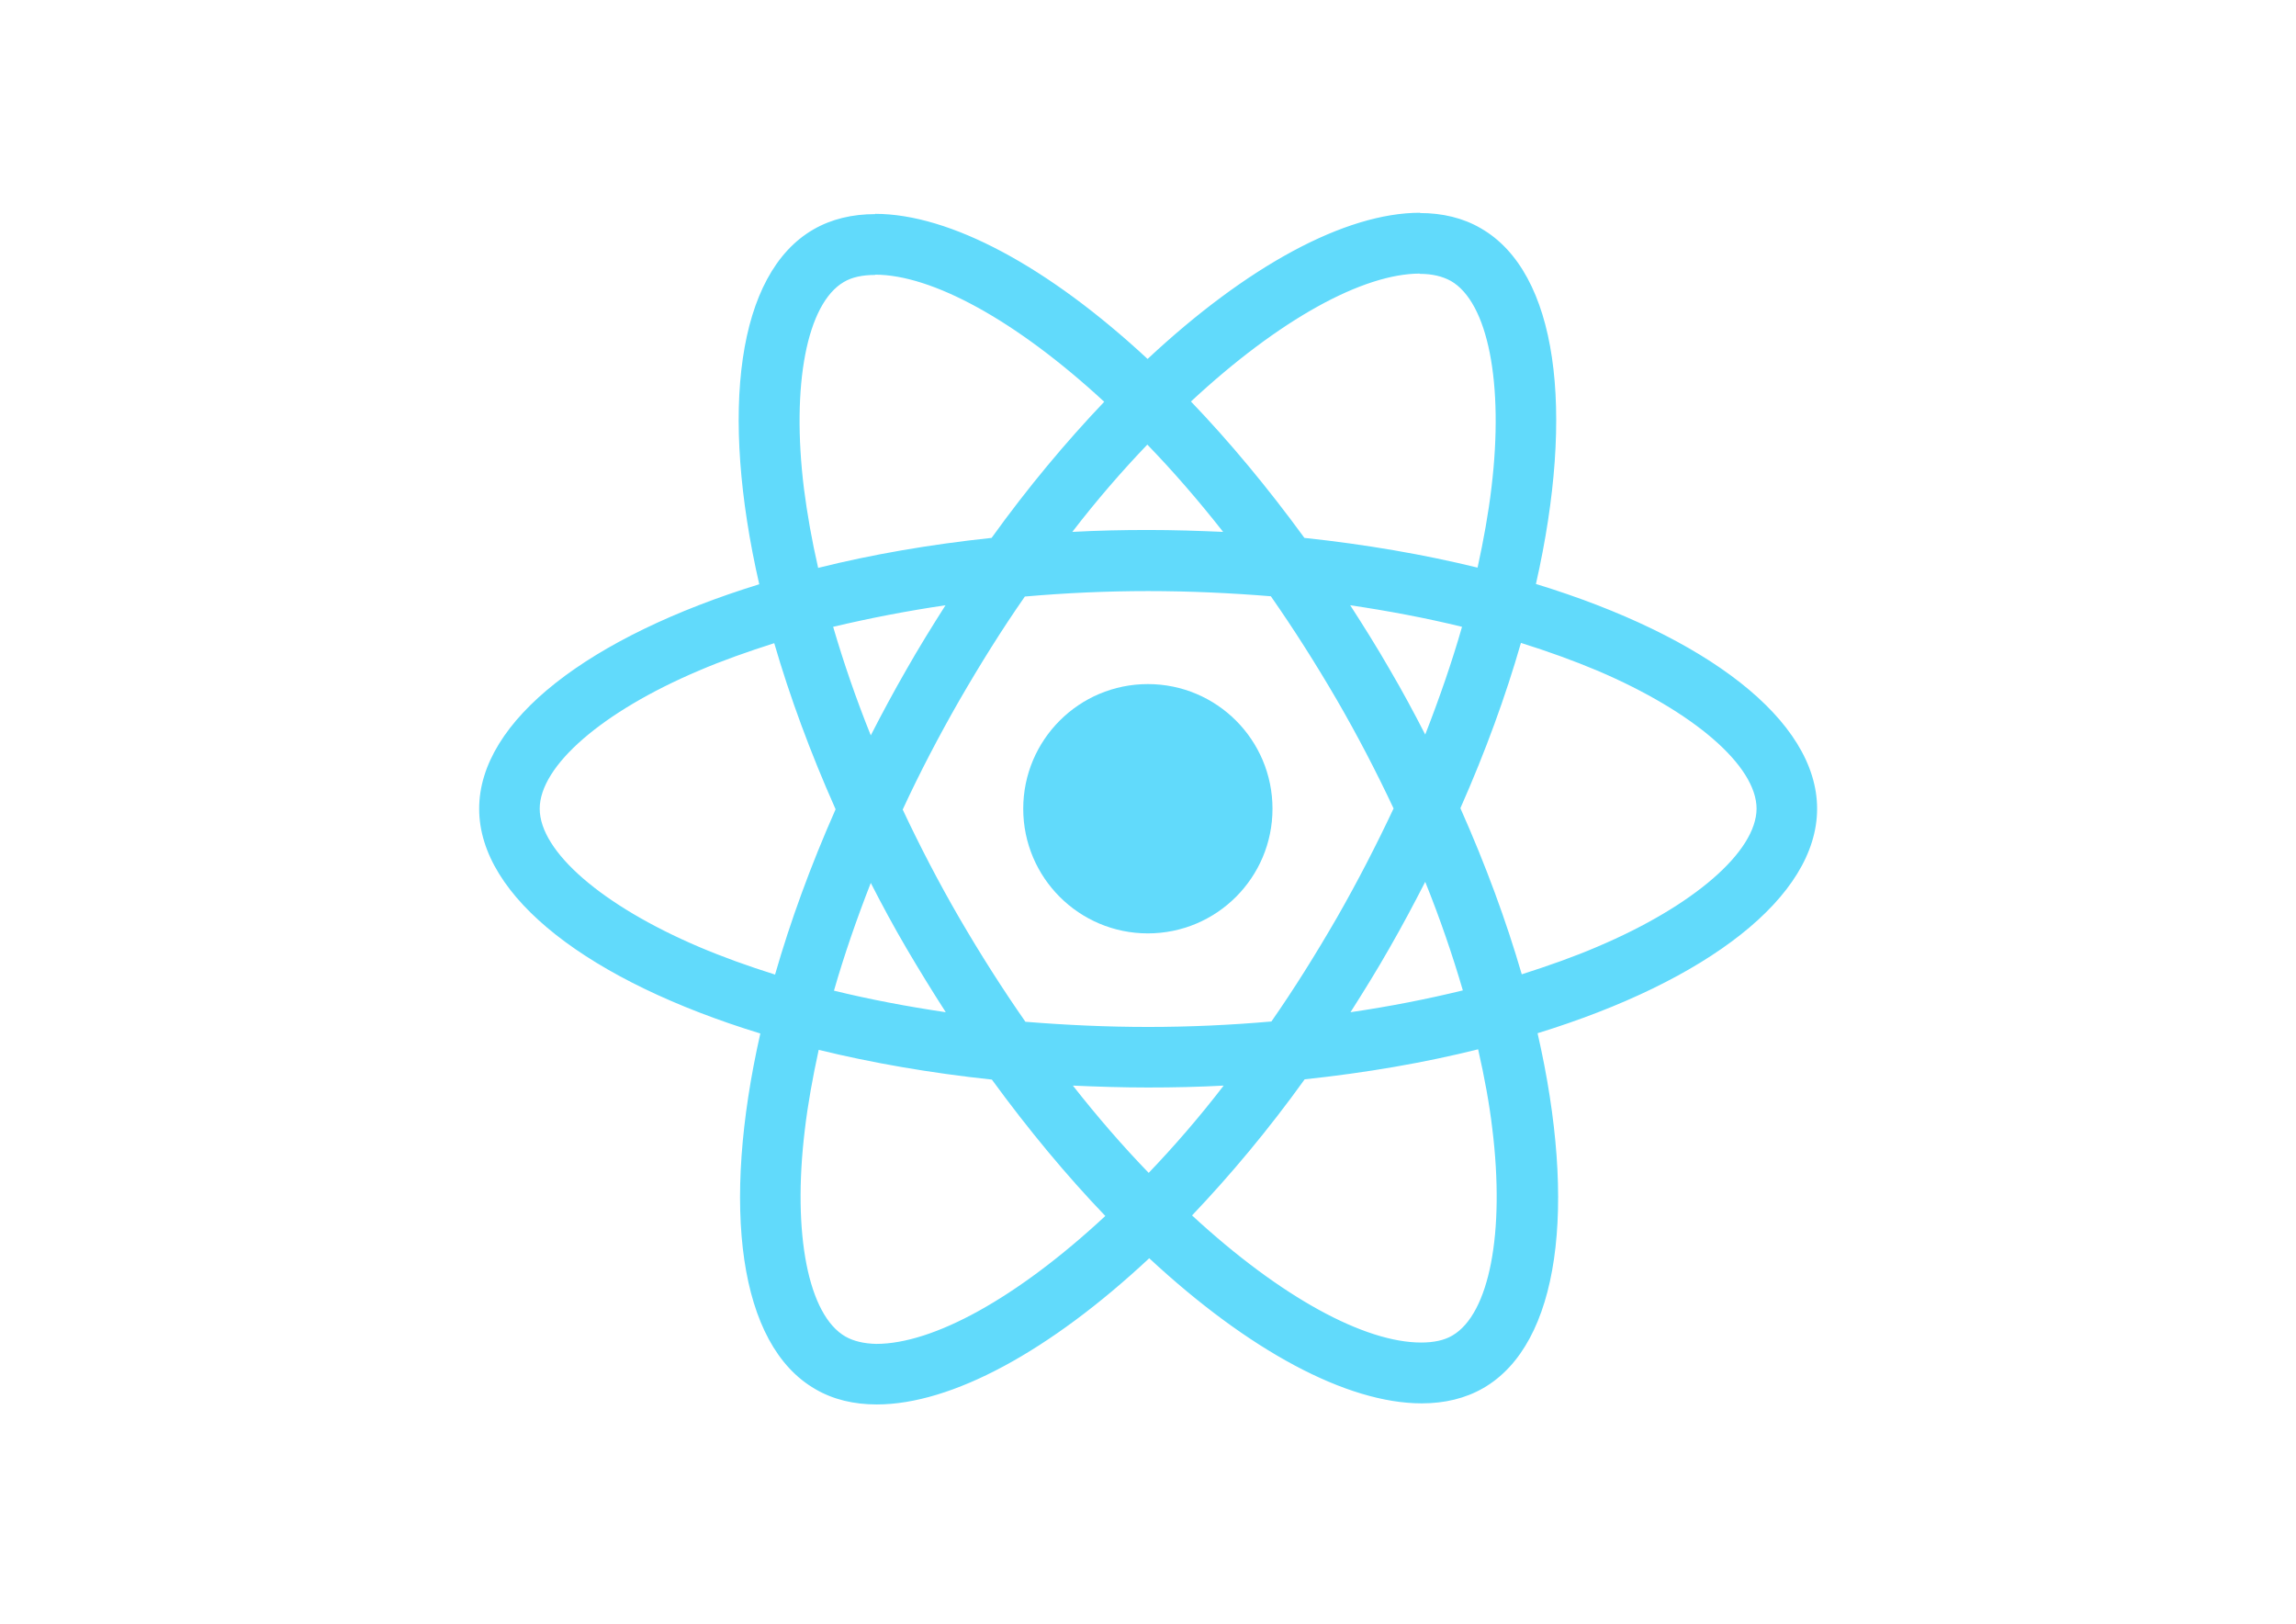
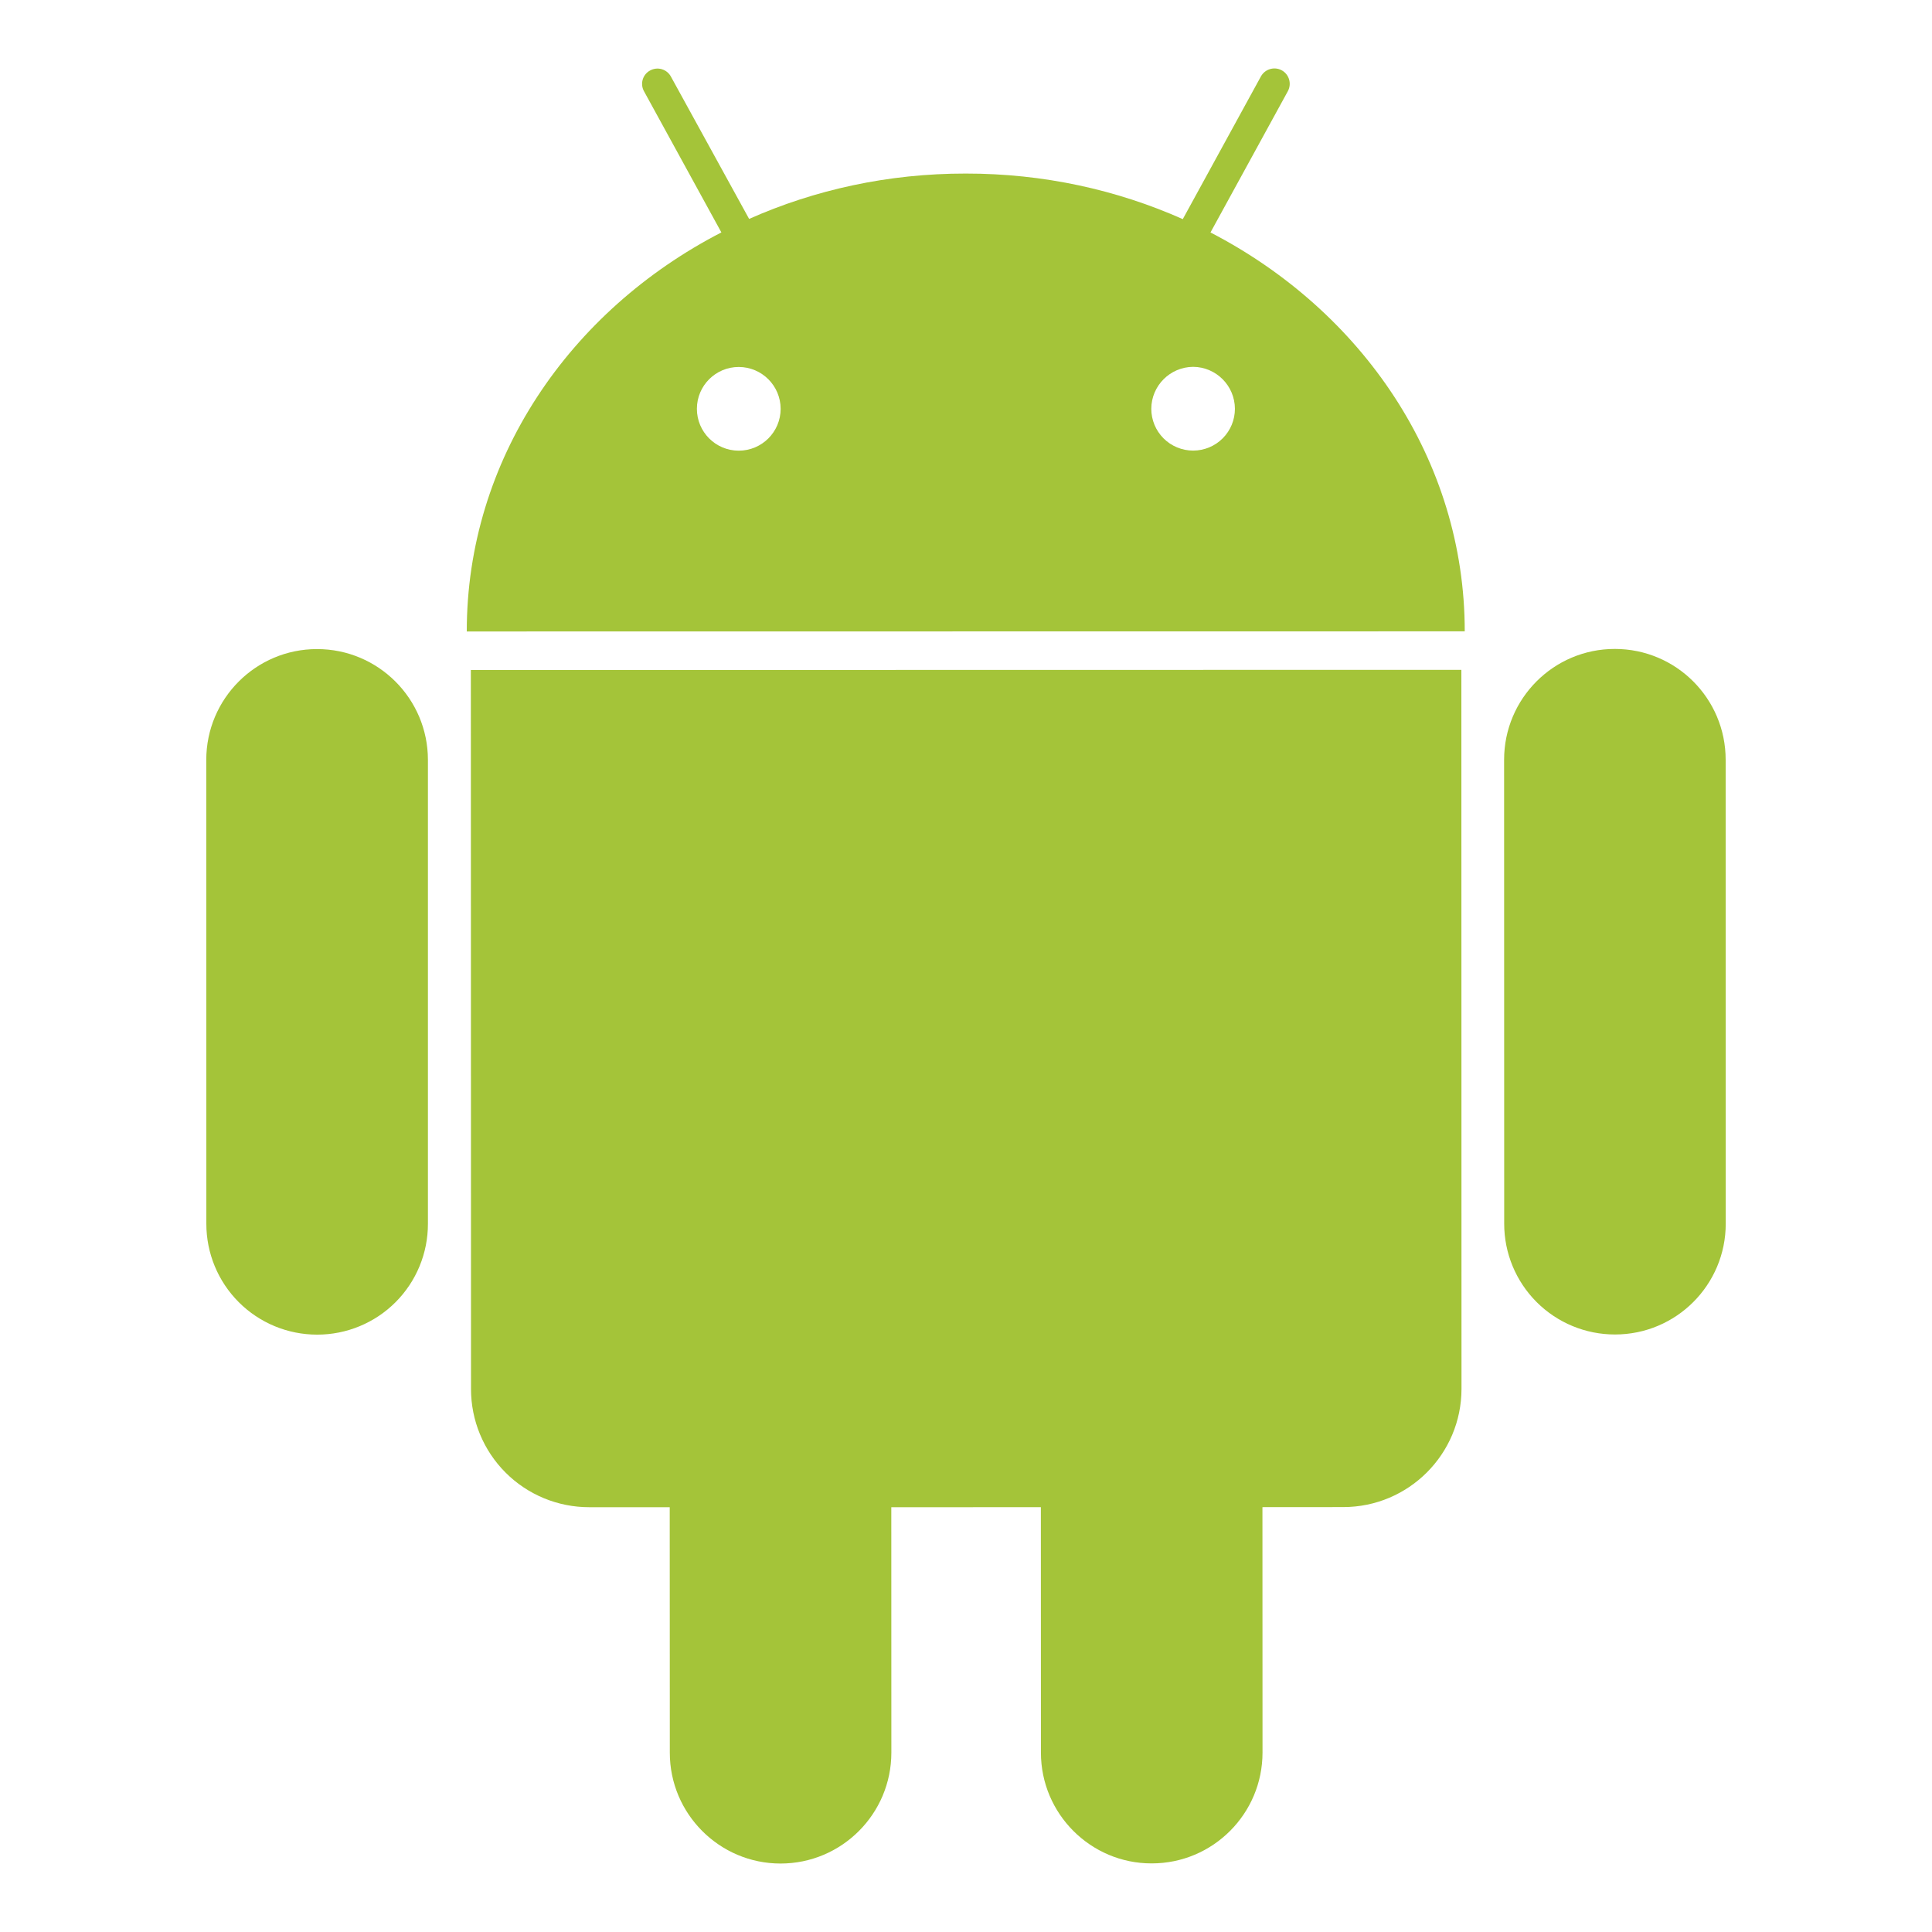
- <svg xmlns="http://www.w3.org/2000/svg" viewBox="0 0 841.9 595.3">
-   <g fill="#61DAFB">
-     <path d="M666.3 296.5c0-32.5-40.7-63.3-103.1-82.4 14.4-63.6 8-114.2-20.2-130.4-6.5-3.8-14.1-5.6-22.4-5.6v22.3c4.6 0 8.3.9 11.4 2.6 13.6 7.8 19.5 37.5 14.9 75.7-1.1 9.4-2.9 19.3-5.1 29.4-19.6-4.8-41-8.5-63.5-10.9-13.5-18.5-27.5-35.3-41.6-50 32.6-30.3 63.2-46.9 84-46.9V78c-27.5 0-63.5 19.6-99.9 53.6-36.4-33.8-72.4-53.2-99.9-53.2v22.3c20.7 0 51.4 16.5 84 46.6-14 14.7-28 31.4-41.3 49.9-22.6 2.4-44 6.1-63.6 11-2.3-10-4-19.7-5.2-29-4.7-38.2 1.1-67.9 14.6-75.8 3-1.8 6.9-2.6 11.5-2.6V78.5c-8.4 0-16 1.8-22.6 5.6-28.1 16.2-34.4 66.7-19.9 130.1-62.2 19.2-102.7 49.9-102.7 82.3 0 32.5 40.7 63.3 103.1 82.4-14.4 63.6-8 114.2 20.2 130.4 6.5 3.8 14.1 5.6 22.5 5.6 27.5 0 63.5-19.6 99.9-53.6 36.4 33.8 72.4 53.2 99.9 53.2 8.4 0 16-1.8 22.6-5.6 28.1-16.2 34.4-66.7 19.9-130.1 62-19.1 102.5-49.9 102.5-82.3zm-130.2-66.7c-3.7 12.9-8.3 26.2-13.5 39.5-4.1-8-8.4-16-13.1-24-4.6-8-9.5-15.8-14.4-23.4 14.2 2.1 27.9 4.7 41 7.9zm-45.8 106.5c-7.8 13.5-15.8 26.3-24.1 38.2-14.9 1.3-30 2-45.2 2-15.1 0-30.2-.7-45-1.9-8.3-11.9-16.4-24.6-24.2-38-7.6-13.1-14.5-26.4-20.8-39.8 6.2-13.4 13.2-26.8 20.7-39.9 7.8-13.5 15.8-26.3 24.1-38.2 14.9-1.3 30-2 45.2-2 15.1 0 30.2.7 45 1.9 8.3 11.9 16.4 24.6 24.2 38 7.6 13.1 14.5 26.4 20.8 39.8-6.3 13.4-13.2 26.8-20.7 39.9zm32.3-13c5.4 13.4 10 26.8 13.8 39.8-13.1 3.2-26.9 5.9-41.2 8 4.9-7.7 9.8-15.6 14.4-23.7 4.6-8 8.9-16.1 13-24.1zM421.2 430c-9.3-9.6-18.6-20.3-27.8-32 9 .4 18.2.7 27.5.7 9.4 0 18.7-.2 27.8-.7-9 11.7-18.3 22.4-27.5 32zm-74.4-58.9c-14.2-2.1-27.9-4.7-41-7.9 3.7-12.9 8.3-26.2 13.5-39.5 4.1 8 8.4 16 13.1 24 4.7 8 9.5 15.8 14.4 23.4zM420.7 163c9.3 9.6 18.6 20.3 27.8 32-9-.4-18.2-.7-27.5-.7-9.4 0-18.7.2-27.8.7 9-11.7 18.3-22.4 27.5-32zm-74 58.9c-4.9 7.7-9.8 15.6-14.4 23.7-4.6 8-8.9 16-13 24-5.4-13.4-10-26.8-13.8-39.8 13.1-3.1 26.9-5.8 41.2-7.9zm-90.5 125.2c-35.4-15.1-58.3-34.9-58.3-50.6 0-15.7 22.9-35.6 58.3-50.6 8.6-3.7 18-7 27.7-10.1 5.7 19.6 13.2 40 22.5 60.9-9.2 20.8-16.6 41.1-22.2 60.6-9.9-3.1-19.3-6.5-28-10.2zM310 490c-13.6-7.8-19.5-37.5-14.9-75.7 1.1-9.4 2.9-19.3 5.1-29.4 19.6 4.8 41 8.5 63.5 10.9 13.5 18.5 27.5 35.3 41.6 50-32.6 30.3-63.2 46.9-84 46.9-4.5-.1-8.3-1-11.3-2.7zm237.2-76.2c4.7 38.2-1.1 67.9-14.6 75.8-3 1.8-6.9 2.6-11.5 2.6-20.7 0-51.4-16.5-84-46.6 14-14.7 28-31.4 41.3-49.9 22.6-2.4 44-6.1 63.6-11 2.3 10.1 4.1 19.8 5.2 29.1zm38.5-66.7c-8.6 3.7-18 7-27.7 10.1-5.7-19.6-13.2-40-22.5-60.9 9.2-20.8 16.6-41.1 22.2-60.6 9.9 3.1 19.3 6.5 28.1 10.2 35.4 15.1 58.3 34.9 58.3 50.6-.1 15.7-23 35.6-58.4 50.6zM320.8 78.4z" />
-     <circle cx="420.9" cy="296.5" r="45.7" />
-     <path d="M520.5 78.1z" />
-   </g>
+ <svg viewBox="0 0 128 128">
+   <path fill="#A4C439" d="M21.005 43.003c-4.053-.002-7.338 3.291-7.339 7.341l.005 30.736a7.338 7.338 0 007.342 7.343 7.33 7.33 0 007.338-7.342V50.34a7.345 7.345 0 00-7.346-7.337m59.193-27.602l5.123-9.355a1.023 1.023 0 00-.401-1.388 1.022 1.022 0 00-1.382.407l-5.175 9.453c-4.354-1.938-9.227-3.024-14.383-3.019-5.142-.005-10.013 1.078-14.349 3.005L44.45 5.075a1.01 1.01 0 00-1.378-.406 1.007 1.007 0 00-.404 1.38l5.125 9.349c-10.07 5.193-16.874 15.083-16.868 26.438l66.118-.008c.002-11.351-6.79-21.221-16.845-26.427M48.942 29.858a2.772 2.772 0 01.003-5.545 2.78 2.78 0 012.775 2.774 2.776 2.776 0 01-2.778 2.771m30.106-.005a2.77 2.77 0 01-2.772-2.771 2.793 2.793 0 012.773-2.778 2.79 2.79 0 012.767 2.779 2.767 2.767 0 01-2.768 2.77M31.195 44.39l.011 47.635a7.822 7.822 0 007.832 7.831l5.333.002.006 16.264c-.001 4.05 3.291 7.342 7.335 7.342 4.056 0 7.342-3.295 7.343-7.347l-.004-16.26 9.909-.003.004 16.263c0 4.047 3.293 7.346 7.338 7.338 4.056.003 7.344-3.292 7.343-7.344l-.005-16.259 5.352-.004a7.835 7.835 0 007.836-7.834l-.009-47.635-65.624.011zm83.134 5.943a7.338 7.338 0 00-7.341-7.339c-4.053-.004-7.337 3.287-7.337 7.342l.006 30.738a7.334 7.334 0 007.339 7.339 7.337 7.337 0 007.338-7.343l-.005-30.737z" />
</svg>
